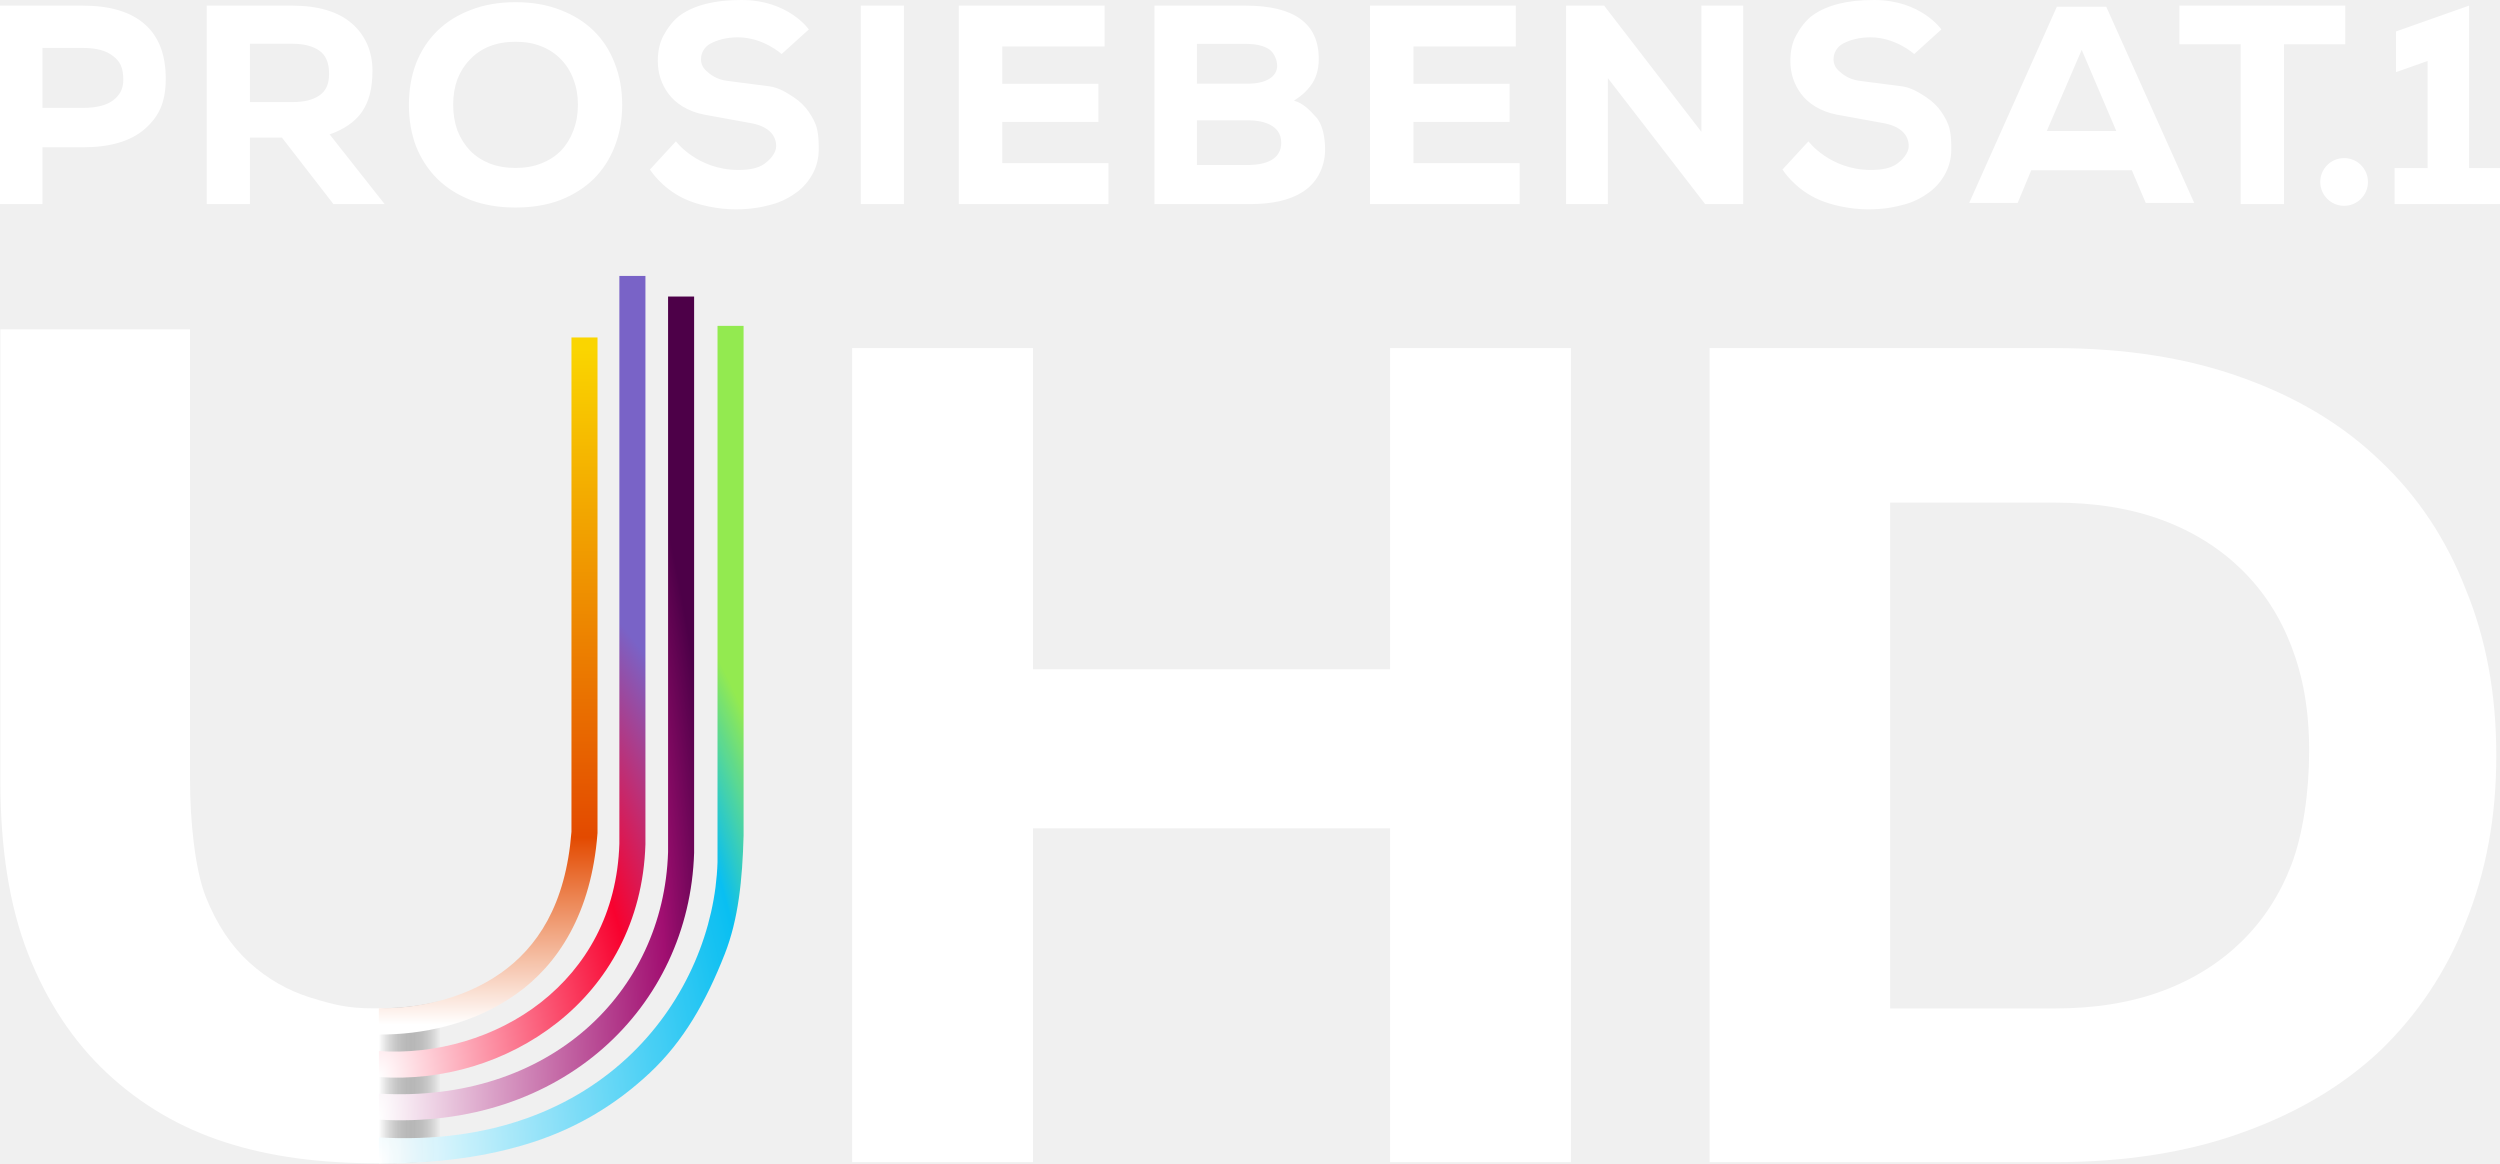
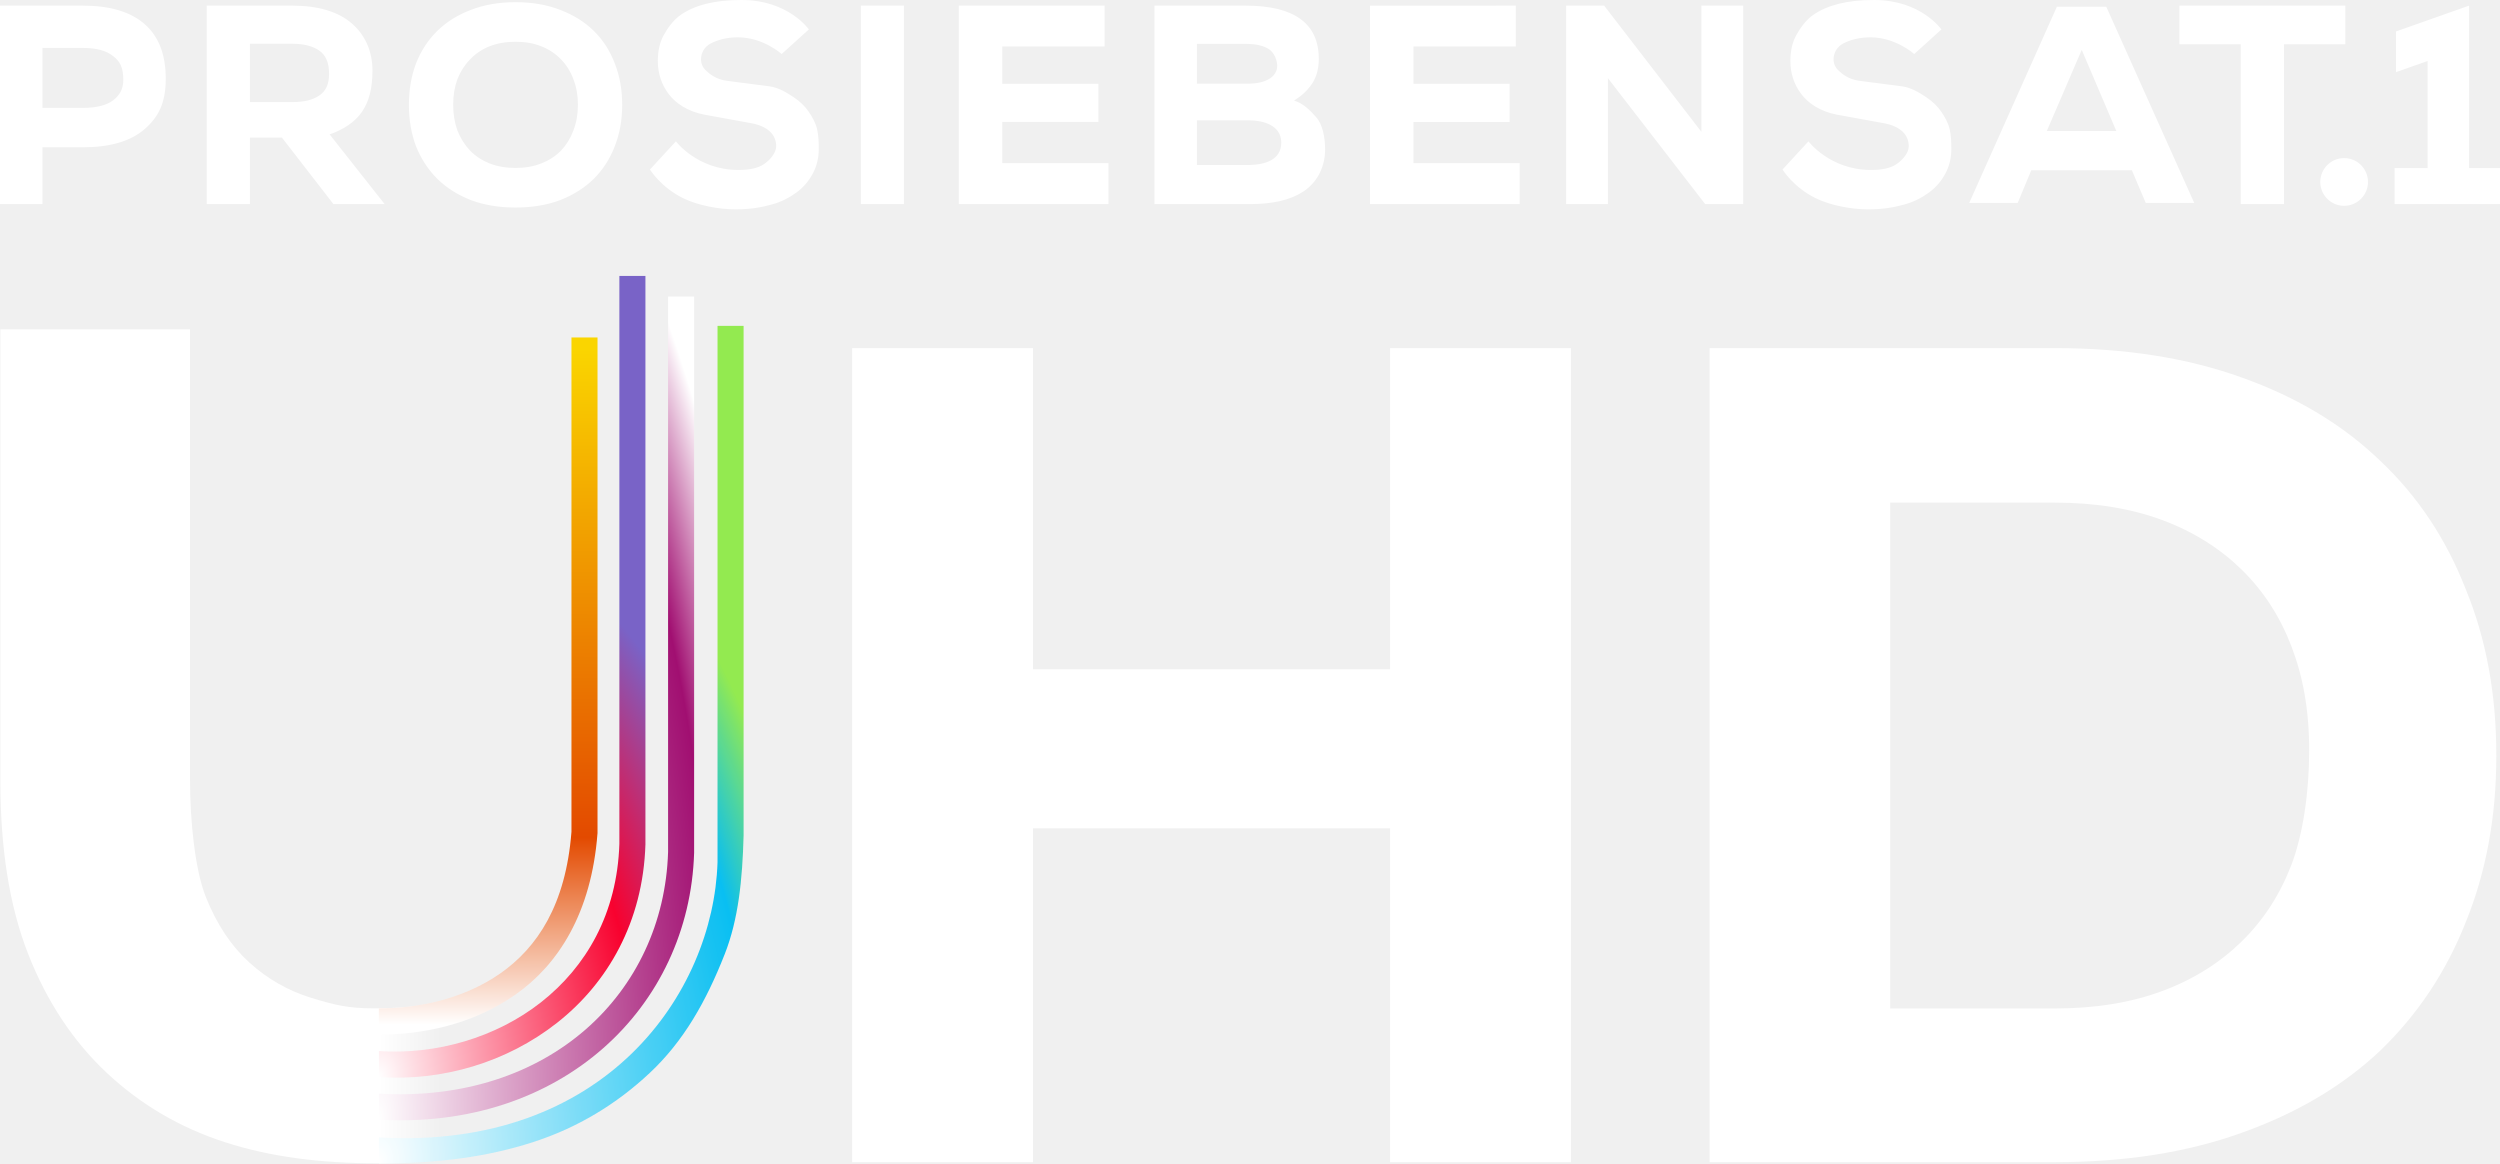
- <svg xmlns="http://www.w3.org/2000/svg" width="800" height="372.321" version="1.1" id="svg59">
-   <defs id="defs35">
+ <svg xmlns="http://www.w3.org/2000/svg" width="800" height="372.32" version="1.1">
+   <defs>
    <radialGradient id="c" cx="2615.8" cy="638.02" r="102.06" gradientTransform="matrix(2.9157,0,0,4.3514,-5011.1,-1933.6)" gradientUnits="userSpaceOnUse">
-       <stop offset="0" id="stop2" style="stop-color:#ffffff;stop-opacity:1" />
-       <stop stop-color="#f8022f" offset=".67" id="stop4" />
-       <stop stop-color="#7963c7" offset="1" id="stop6" />
+       <stop stop-color="#fff" offset="0" />
+       <stop stop-color="#f8022f" offset=".67" />
+       <stop stop-color="#7963c7" offset="1" />
    </radialGradient>
-     <radialGradient id="d" cx="2615.8" cy="680.86" r="120.72" gradientTransform="matrix(2.2107,0,0,6.7451,-3167.1,-3717.1)" gradientUnits="userSpaceOnUse">
-       <stop offset="0" id="stop9" style="stop-color:#ffffff;stop-opacity:1" />
-       <stop stop-color="#a10f71" offset=".835" id="stop11" />
-       <stop stop-color="#4d0048" offset="1" id="stop13" />
+     <radialGradient id="d" cx="2615.8" cy="680.86" r="120.72" gradientTransform="matrix(2.5874 0 0 7.1912 -4152.5 -4020.8)" gradientUnits="userSpaceOnUse">
+       <stop stop-color="#fff" offset="0" />
+       <stop stop-color="#a10f71" offset=".835" />
+       <stop stop-color="#fff" offset="1" />
    </radialGradient>
    <radialGradient id="e" cx="319.08" cy="728.12" r="139.92" gradientTransform="matrix(2.4769,0,0,4.1832,-471.24,-2136.9)" gradientUnits="userSpaceOnUse">
-       <stop offset="0" id="stop16" style="stop-color:#ffffff;stop-opacity:1" />
-       <stop stop-color="#00bdf2" offset=".841" id="stop18" />
-       <stop stop-color="#90ea4a" offset="1" id="stop20" />
+       <stop stop-color="#fff" offset="0" />
+       <stop stop-color="#00bdf2" offset=".841" />
+       <stop stop-color="#90ea4a" offset="1" />
    </radialGradient>
    <linearGradient id="a" x1="318.95" x2="366.43" y1="927.03" y2="927.03" gradientUnits="userSpaceOnUse">
-       <stop offset="0" id="stop23" style="stop-color:#ffffff;stop-opacity:1" />
-       <stop stop-color="#000" stop-opacity="0" offset="1" id="stop25" style="stop-color:#000000;stop-opacity:0" />
+       <stop stop-color="#fff" offset="0" />
+       <stop stop-color="#fff" stop-opacity="0" offset="1" />
    </linearGradient>
    <linearGradient id="b" x1="2582" x2="2579.9" y1="284.33" y2="802.36" gradientUnits="userSpaceOnUse">
-       <stop stop-color="#fad500" offset="0" id="stop28" />
-       <stop stop-color="#e34a00" offset=".722" id="stop30" />
-       <stop offset="1" id="stop32" style="stop-color:#ffffff;stop-opacity:1" />
+       <stop stop-color="#fad500" offset="0" />
+       <stop stop-color="#e34a00" offset=".722" />
+       <stop stop-color="#fff" offset="1" />
    </linearGradient>
  </defs>
-   <g stroke-width="1.352" aria-label="UHD" id="g51" transform="matrix(0.4170257,0,0,0.4170257,-11.78973,-7.181183)" style="display:inline">
-     <path d="M 682.16,284.326 H 820.93 V 530.75 h 273.993 V 284.326 h 138.769 V 908.99 h -138.77 V 652.83 H 820.93 V 908.99 H 682.16 Z m 922.659,0 c 54.048,0 101.913,7.523 143.588,22.568 42.326,15.045 77.816,36.408 106.471,64.091 28.652,27.08 50.467,59.879 65.444,98.394 15.628,37.913 23.442,80.34 23.442,127.279 v 0.902 c 0,46.338 -7.814,88.766 -23.442,127.279 -14.977,37.913 -36.792,70.711 -65.444,98.394 -28.651,27.08 -64.141,48.143 -106.471,63.188 -41.676,15.045 -89.537,22.568 -143.588,22.568 H 1340.113 V 284.326 Z m -126.157,506.73 h 126.157 c 31.256,0 58.932,-4.513 83.025,-13.54 24.093,-9.027 44.12,-21.826 60.56,-37.913 16.772,-16.412 29.344,-35.914 38.094,-58.675 8.834,-22.98 13.675,-55.682 13.675,-87.572 0,-31.89 -4.841,-57.356 -13.675,-80.335 -8.75,-22.76 -21.322,-42.263 -38.094,-58.675 -16.44,-16.087 -36.466,-28.886 -60.56,-37.913 -24.094,-9.027 -51.77,-13.54 -83.025,-13.54 h -126.157 z" id="path37" style="fill:#ffffff" />
-     <path transform="matrix(0.99999,0,0,0.99999,-0.065,0)" d="m 28.637,269.91 v 346.74 c 0,51.153 6.746,95.529 21.352,132.7 14.484,36.858 34.82,67.256 60.34,91.174 25.849,24.227 56.23,42.098 90.977,53.26 34.571,11.106 72.411,16.117 117.78,16.117 16.784,0 32.259,-0.959 47.197,-2.408 v -122.41 c -16.171,4.572 -33.089,5.885 -51.256,5.885 -19.65,0 -30.128,-2.622 -48.049,-8.125 -17.356,-5.33 -33.248,-14.287 -47.344,-27.08 -13.756,-12.485 -25.022,-29.251 -33.42,-50.422 -8.313,-20.96 -12.068,-58.417 -12.068,-89.711 V 269.92 Z" fill="url(#a)" id="path39" style="fill:url(#a)" />
-     <g color="#ffffff" id="g49">
-       <path d="m 2763.3,276.2 v 378.6 c -4.357,56.154 -26.314,88.728 -54.356,108.39 -28.084,19.691 -63.281,27.053 -93.182,26.834 V 810.1 c 32.819,0.24 71.892,-7.599 104.64,-30.562 32.751,-22.964 58.16,-62.436 62.83,-123.46 l 0.029,-0.38 v -379.5 z" fill="url(#b)" style="fill:url(#b);-inkscape-stroke:none" transform="matrix(1.0018,0,0,1.0018,-2301.5,-0.515)" id="path41" />
-       <path d="m 2800,229.06 v 434.89 c -1.683,53.715 -25.537,94.325 -60.01,121.44 -34.485,27.126 -80.508,40.336 -124.15,37.393 v 19.918 c 48.531,3.274 97.825,-11.208 136.49,-41.619 38.665,-30.411 65.788,-77.161 67.628,-136.58 v -1.449 -433.99 z" fill="url(#c)" style="fill:url(#c);-inkscape-stroke:none" transform="matrix(1.0018,0,0,1.0018,-2301.5,-0.515)" id="path43" />
-       <path d="m 2837.3,244.84 v 425.53 c -3.366,107.86 -90.981,192.53 -221.49,185.02 v 19.932 c 139.89,8.053 237.78,-85.932 241.44,-204.38 v -426.1 z" fill="url(#d)" style="fill:url(#d);-inkscape-stroke:none" transform="matrix(1.0018,0,0,1.0018,-2301.5,-0.515)" id="path45" />
-       <path transform="matrix(0.99999,0,0,0.99999,-0.065,0)" d="m 578.92,267.27 v 411.69 c -3.134,99.943 -85.994,221 -259.83,211.07 v 20 c 45.369,0 83.206,-5.143 117.78,-16.248 34.746,-11.162 64.529,-29.342 90.049,-53.26 25.849,-24.227 43.135,-54.528 57.535,-91.174 10.532,-26.802 13.575,-57.157 14.477,-91.014 v -391.07 z" fill="url(#e)" opacity="0.959" style="fill:url(#e);-inkscape-stroke:none" id="path47" />
+   <g transform="matrix(.41703 0 0 .41703 -11.79 -7.1812)" stroke-width="1.352" aria-label="UHD">
+     <path d="m682.16 284.33h138.77v246.42h273.99v-246.42h138.77v624.66h-138.77v-256.16h-273.99v256.16h-138.77zm922.66 0c54.048 0 101.91 7.523 143.59 22.568 42.326 15.045 77.816 36.408 106.47 64.091 28.652 27.08 50.467 59.879 65.444 98.394 15.628 37.913 23.442 80.34 23.442 127.28v0.902c0 46.338-7.814 88.766-23.442 127.28-14.977 37.913-36.792 70.711-65.444 98.394-28.651 27.08-64.141 48.143-106.47 63.188-41.676 15.045-89.537 22.568-143.59 22.568h-264.71v-624.66zm-126.16 506.73h126.16c31.256 0 58.932-4.513 83.025-13.54s44.12-21.826 60.56-37.913c16.772-16.412 29.344-35.914 38.094-58.675 8.834-22.98 13.675-55.682 13.675-87.572s-4.841-57.356-13.675-80.335c-8.75-22.76-21.322-42.263-38.094-58.675-16.44-16.087-36.466-28.886-60.56-37.913s-51.77-13.54-83.025-13.54h-126.16z" fill="#fff" />
+     <path transform="matrix(.99999 0 0 .99999 -.065 0)" d="m28.637 269.91v346.74c0 51.153 6.746 95.529 21.352 132.7 14.484 36.858 34.82 67.256 60.34 91.174 25.849 24.227 56.23 42.098 90.977 53.26 34.571 11.106 72.411 16.117 117.78 16.117 16.784 0 32.259-0.959 47.197-2.408v-122.41c-16.171 4.572-33.089 5.885-51.256 5.885-19.65 0-30.128-2.622-48.049-8.125-17.356-5.33-33.248-14.287-47.344-27.08-13.756-12.485-25.022-29.251-33.42-50.422-8.313-20.96-12.068-58.417-12.068-89.711v-345.71z" fill="url(#a)" />
+     <g color="#ffffff">
+       <path transform="matrix(1.0018 0 0 1.0018 -2301.5 -.515)" d="m2763.3 276.2v378.6c-4.357 56.154-26.314 88.728-54.356 108.39-28.084 19.691-63.281 27.053-93.182 26.834v20.076c32.819 0.24 71.892-7.599 104.64-30.562 32.751-22.964 58.16-62.436 62.83-123.46l0.029-0.38v-379.5z" fill="url(#b)" style="-inkscape-stroke:none" />
+       <path transform="matrix(1.0018 0 0 1.0018 -2301.5 -.515)" d="m2800 229.06v434.89c-1.683 53.715-25.537 94.325-60.01 121.44-34.485 27.126-80.508 40.336-124.15 37.393v19.918c48.531 3.274 97.825-11.208 136.49-41.619s65.788-77.161 67.628-136.58v-435.44z" fill="url(#c)" style="-inkscape-stroke:none" />
+       <path transform="matrix(1.0018 0 0 1.0018 -2301.5 -.515)" d="m2837.3 244.84v425.53c-3.366 107.86-90.981 192.53-221.49 185.02v19.932c139.89 8.053 237.78-85.932 241.44-204.38v-426.1z" fill="url(#d)" style="-inkscape-stroke:none" />
+       <path transform="matrix(.99999 0 0 .99999 -.065 0)" d="m578.92 267.27v411.69c-3.134 99.943-85.994 221-259.83 211.07v20c45.369 0 83.206-5.143 117.78-16.248 34.746-11.162 64.529-29.342 90.049-53.26 25.849-24.227 43.135-54.528 57.535-91.174 10.532-26.802 13.575-57.157 14.477-91.014v-391.07z" fill="url(#e)" opacity=".959" style="-inkscape-stroke:none" />
    </g>
  </g>
-   <g stroke-width="0.825" aria-label="PROSIEBENSAT.1" id="g57" transform="matrix(0.4170257,0,0,0.4170257,-11.78973,-7.181183)" style="fill:#ffffff">
-     <path d="m 91.858,21.539 c 20.979,0 36.788,4.81 47.534,14.304 10.673,9.43 16.065,23.253 16.065,41.702 0,18.449 -5.355,29.22 -16.065,38.609 -10.71,9.39 -26.554,14.084 -47.534,14.084 H 60.84 v 43.585 H 28.271 V 21.543 Z m 23.107,38.63 C 109.83,56.061 102.128,54.007 91.858,54.007 H 60.84 v 45.996 h 31.018 c 10.27,0 17.972,-1.907 23.107,-5.721 5.282,-3.962 7.922,-8.928 7.922,-15.796 0,-9.633 -2.64,-14.356 -7.922,-18.317 z M 284.13,173.82 244.622,122.825 H 220.064 V 173.82 H 186.896 V 21.54 h 65.719 c 19.659,0 35.42,4.621 45.836,13.864 10.416,9.096 15.625,21.786 15.625,35.907 0,14.121 -2.714,23.95 -8.142,31.873 -5.429,7.776 -14.147,13.497 -24.71,17.165 l 42.186,53.476 z M 220.064,50.8 v 44.756 h 32.551 c 8.803,0 15.732,-1.637 20.686,-5.061 5.023,-3.472 7.482,-8.446 7.482,-16.772 0,-8.325 -2.494,-14.12 -7.482,-17.641 C 268.313,52.561 261.418,50.8 252.615,50.8 Z M 342.04,97.644 c 0,-11.627 1.836,-22.19 5.509,-31.873 3.825,-9.683 9.258,-17.972 16.297,-24.867 7.039,-6.895 15.608,-12.25 25.708,-16.065 10.099,-3.961 21.5,-5.942 34.315,-5.942 12.815,0 24.216,1.98 34.315,5.942 10.099,3.814 18.669,9.17 25.708,16.065 7.039,6.895 12.395,15.184 16.067,24.867 3.825,9.683 5.738,20.246 5.738,31.873 0,11.627 -1.913,22.263 -5.738,31.946 -3.673,9.536 -9.029,17.825 -16.067,24.867 -7.04,6.895 -15.608,12.324 -25.708,16.285 -10.1,3.814 -21.5,5.722 -34.315,5.722 -12.815,0 -24.216,-1.908 -34.315,-5.722 -10.1,-3.961 -18.67,-9.39 -25.708,-16.285 -7.04,-7.042 -12.471,-15.331 -16.297,-24.867 -3.673,-9.683 -5.509,-20.319 -5.509,-31.946 z m 37.184,19.622 c 2.295,5.868 5.509,11.003 9.64,15.404 4.132,4.255 9.105,7.556 14.92,9.903 5.968,2.347 12.624,3.52 20.084,3.52 7.46,0 14.04,-1.173 19.855,-3.52 5.968,-2.348 11.018,-5.648 15.15,-9.903 4.131,-4.401 7.268,-9.536 9.41,-15.404 2.296,-6.015 3.443,-12.544 3.443,-19.696 0,-7.152 -1.147,-13.607 -3.443,-19.476 -2.142,-5.868 -5.279,-10.93 -9.41,-15.184 -4.132,-4.401 -9.182,-7.776 -15.15,-10.123 -5.814,-2.347 -12.395,-3.521 -19.855,-3.521 -7.46,0 -14.116,1.174 -20.084,3.521 -5.814,2.347 -10.788,5.722 -14.92,10.123 -4.131,4.255 -7.345,9.316 -9.64,15.184 -2.142,5.868 -3.213,12.324 -3.213,19.476 0,7.152 1.07,13.681 3.213,19.696 z M 628.05,58.679 c 0,0 -14.106,-12.82 -33.6,-12.82 -8.693,0 -15.677,2.025 -20.796,4.696 -5.004,2.611 -7.482,7.441 -7.482,12.136 0,3.375 1.286,6.345 3.961,8.803 2.754,2.53 7.539,6.66 16.014,7.754 l 32.268,4.17 c 7.591,0.982 13.882,5.128 18.746,8.322 4.966,3.261 8.791,7.025 11.663,11.223 2.85,4.166 5.363,8.62 6.476,13.59 1.088,4.862 1.226,9.884 1.226,15.019 0,7.042 -1.597,13.32 -4.621,18.926 -2.991,5.544 -7.007,10.39 -12.324,14.304 -5.247,3.862 -11.606,7.312 -18.96,9.297 -7.317,1.976 -15.37,3.764 -28.023,3.764 -12.653,0 -28.817,-3.007 -40.071,-8.524 C 535.261,160.875 527,147.3 527,147.3 l 19.913,-21.624 c 0,0 16.31,21.816 47.684,21.961 8.84,0.041 15.379,-1.45 19.769,-4.401 4.56,-3.064 9.491,-8.515 9.491,-13.796 0,-8.656 -6.096,-15.153 -18.705,-17.605 -12.186,-2.37 -24.373,-4.292 -36.559,-6.662 -12.749,-2.48 -21.989,-8.737 -27.417,-16.072 -5.428,-7.336 -8.142,-15.698 -8.142,-25.087 0,-7.483 1.41,-14.041 4.4,-19.586 3.025,-5.606 7.662,-11.984 13.114,-15.764 5.551,-3.85 12.173,-6.693 19.806,-8.583 7.771,-1.924 16.285,-2.86 27.03,-2.86 35.908,0 51.535,22.585 51.535,22.585 z M 688.82,173.82 V 21.54 h 33.086 V 173.82 Z M 875.88,21.539 v 31.326 h -78.523 v 28.658 h 73.761 v 29.283 h -73.761 v 31.582 h 81.477 v 31.435 H 763.984 V 21.543 Z m 145.32,72.923 c 6.775,1.815 11.946,7.029 16.788,12.457 4.988,5.282 7.081,15.262 7.081,25.091 0,7.482 -1.923,13.937 -4.858,19.366 -2.934,5.282 -6.968,9.61 -12.103,12.984 -4.988,3.228 -11.003,5.648 -18.045,7.262 -6.895,1.467 -14.304,2.2 -22.226,2.2 H 914.132 V 21.543 h 69.964 c 37.411,0 56.387,13.793 56.116,41.373 -0.075,7.64 -1.993,14.73 -6.602,20.549 -2.793,3.526 -5.613,6.641 -12.409,11.003 z M 946.7,50.89 v 30.55 h 38.715 c 6.895,0 12.41,-1.15 16.505,-3.521 4.268,-2.471 6.382,-6.162 6.382,-10.167 0,-4.005 -2.054,-9.893 -6.162,-12.68 -4.108,-2.788 -10.123,-4.181 -18.045,-4.181 z m 0,92.943 h 40.068 c 12.268,-0.278 24.701,-3.85 24.647,-17.274 -0.054,-13.423 -14.123,-16.922 -24.427,-16.996 H 946.7 Z M 1191.4,21.539 v 31.326 h -78.523 v 28.658 h 73.761 v 29.283 h -73.761 v 31.582 h 81.477 v 31.435 h -114.85 V 21.543 Z m 142.4,0 h 32.077 v 152.28 h -29.181 l -74.623,-96.608 v 96.608 h -32.077 V 21.539 h 29.181 l 74.623,96.828 z m 205.5,151.411 67.264,-150.54 h 37.925 l 67.502,150.54 h -37.21 l -10.662,-25.071 h -77.204 l -10.406,25.071 z m 112.88,-55.213 -26.533,-62.261 -26.791,62.261 z M 1827.9,21.539 v 29.633 h -47.028 v 122.65 h -33.236 V 51.172 h -47.028 V 21.539 Z m 38.9,19.815 56.08,-19.815 v 124.64 h 23.738 v 27.645 h -80.9 v -27.645 h 25.339 V 64.015 l -24.257,8.57 z m -369.7,17.325 c 0,0 -14.106,-12.82 -33.6,-12.82 -8.693,0 -15.677,2.025 -20.796,4.696 -5.004,2.611 -7.482,7.441 -7.482,12.136 0,3.375 1.286,6.345 3.96,8.803 2.755,2.53 7.54,6.66 16.015,7.754 l 32.268,4.17 c 7.591,0.982 13.882,5.128 18.746,8.322 4.966,3.261 8.791,7.025 11.663,11.223 2.85,4.166 5.363,8.62 6.476,13.59 1.088,4.862 1.226,9.884 1.226,15.019 0,7.042 -1.597,13.32 -4.621,18.926 -2.991,5.544 -7.007,10.39 -12.324,14.304 -5.247,3.862 -11.606,7.312 -18.96,9.297 -7.318,1.976 -15.37,3.764 -28.024,3.764 -12.654,0 -28.817,-3.007 -40.071,-8.524 -17.266,-8.464 -25.527,-22.04 -25.527,-22.04 l 19.913,-21.624 c 0,0 16.31,21.816 47.684,21.961 8.839,0.041 15.379,-1.45 19.769,-4.401 4.559,-3.064 9.49,-8.515 9.49,-13.796 0,-8.656 -6.096,-15.153 -18.704,-17.605 -12.186,-2.37 -24.373,-4.292 -36.56,-6.662 -12.748,-2.48 -21.988,-8.737 -27.416,-16.072 -5.428,-7.336 -8.143,-15.698 -8.143,-25.087 0,-7.483 1.41,-14.041 4.402,-19.586 3.024,-5.606 7.66,-11.984 13.113,-15.764 5.55,-3.85 12.173,-6.693 19.806,-8.583 7.771,-1.924 16.285,-2.86 27.03,-2.86 35.908,0 51.535,22.585 51.535,22.585 z" id="path53" style="fill:#ffffff" />
-     <path d="m 1845.3,156.84 a 18.305,18.305 0 0 1 -18.305,18.305 18.305,18.305 0 0 1 -18.305,-18.305 18.305,18.305 0 0 1 18.305,-18.305 18.305,18.305 0 0 1 18.305,18.305 z" paint-order="stroke markers fill" id="path55" style="fill:#ffffff" />
+   <g transform="matrix(.41703 0 0 .41703 -11.79 -7.1812)" fill="#fff" stroke-width=".825" aria-label="PROSIEBENSAT.1">
+     <path d="m91.858 21.539c20.979 0 36.788 4.81 47.534 14.304 10.673 9.43 16.065 23.253 16.065 41.702s-5.355 29.22-16.065 38.609c-10.71 9.39-26.554 14.084-47.534 14.084h-31.018v43.585h-32.569v-152.28zm23.107 38.63c-5.135-4.108-12.837-6.162-23.107-6.162h-31.018v45.996h31.018c10.27 0 17.972-1.907 23.107-5.721 5.282-3.962 7.922-8.928 7.922-15.796 0-9.633-2.64-14.356-7.922-18.317zm169.16 113.65-39.508-50.995h-24.558v50.995h-33.168v-152.28h65.719c19.659 0 35.42 4.621 45.836 13.864 10.416 9.096 15.625 21.786 15.625 35.907s-2.714 23.95-8.142 31.873c-5.429 7.776-14.147 13.497-24.71 17.165l42.186 53.476zm-64.066-123.02v44.756h32.551c8.803 0 15.732-1.637 20.686-5.061 5.023-3.472 7.482-8.446 7.482-16.772 0-8.325-2.494-14.12-7.482-17.641s-11.883-5.282-20.686-5.282zm121.98 46.844c0-11.627 1.836-22.19 5.509-31.873 3.825-9.683 9.258-17.972 16.297-24.867s15.608-12.25 25.708-16.065c10.099-3.961 21.5-5.942 34.315-5.942s24.216 1.98 34.315 5.942c10.099 3.814 18.669 9.17 25.708 16.065s12.395 15.184 16.067 24.867c3.825 9.683 5.738 20.246 5.738 31.873s-1.913 22.263-5.738 31.946c-3.673 9.536-9.029 17.825-16.067 24.867-7.04 6.895-15.608 12.324-25.708 16.285-10.1 3.814-21.5 5.722-34.315 5.722s-24.216-1.908-34.315-5.722c-10.1-3.961-18.67-9.39-25.708-16.285-7.04-7.042-12.471-15.331-16.297-24.867-3.673-9.683-5.509-20.319-5.509-31.946zm37.184 19.622c2.295 5.868 5.509 11.003 9.64 15.404 4.132 4.255 9.105 7.556 14.92 9.903 5.968 2.347 12.624 3.52 20.084 3.52s14.04-1.173 19.855-3.52c5.968-2.348 11.018-5.648 15.15-9.903 4.131-4.401 7.268-9.536 9.41-15.404 2.296-6.015 3.443-12.544 3.443-19.696s-1.147-13.607-3.443-19.476c-2.142-5.868-5.279-10.93-9.41-15.184-4.132-4.401-9.182-7.776-15.15-10.123-5.814-2.347-12.395-3.521-19.855-3.521s-14.116 1.174-20.084 3.521c-5.814 2.347-10.788 5.722-14.92 10.123-4.131 4.255-7.345 9.316-9.64 15.184-2.142 5.868-3.213 12.324-3.213 19.476s1.07 13.681 3.213 19.696zm248.83-58.587s-14.106-12.82-33.6-12.82c-8.693 0-15.677 2.025-20.796 4.696-5.004 2.611-7.482 7.441-7.482 12.136 0 3.375 1.286 6.345 3.961 8.803 2.754 2.53 7.539 6.66 16.014 7.754l32.268 4.17c7.591 0.982 13.882 5.128 18.746 8.322 4.966 3.261 8.791 7.025 11.663 11.223 2.85 4.166 5.363 8.62 6.476 13.59 1.088 4.862 1.226 9.884 1.226 15.019 0 7.042-1.597 13.32-4.621 18.926-2.991 5.544-7.007 10.39-12.324 14.304-5.247 3.862-11.606 7.312-18.96 9.297-7.317 1.976-15.37 3.764-28.023 3.764s-28.817-3.007-40.071-8.524c-17.266-8.464-25.527-22.039-25.527-22.039l19.913-21.624s16.31 21.816 47.684 21.961c8.84 0.041 15.379-1.45 19.769-4.401 4.56-3.064 9.491-8.515 9.491-13.796 0-8.656-6.096-15.153-18.705-17.605-12.186-2.37-24.373-4.292-36.559-6.662-12.749-2.48-21.989-8.737-27.417-16.072-5.428-7.336-8.142-15.698-8.142-25.087 0-7.483 1.41-14.041 4.4-19.586 3.025-5.606 7.662-11.984 13.114-15.764 5.551-3.85 12.173-6.693 19.806-8.583 7.771-1.924 16.285-2.86 27.03-2.86 35.908 0 51.535 22.585 51.535 22.585zm60.77 115.14v-152.28h33.086v152.28zm187.06-152.28v31.326h-78.523v28.658h73.761v29.283h-73.761v31.582h81.477v31.435h-114.85v-152.28zm145.32 72.923c6.775 1.815 11.946 7.029 16.788 12.457 4.988 5.282 7.081 15.262 7.081 25.091 0 7.482-1.923 13.937-4.858 19.366-2.934 5.282-6.968 9.61-12.103 12.984-4.988 3.228-11.003 5.648-18.045 7.262-6.895 1.467-14.304 2.2-22.226 2.2h-73.705v-152.28h69.964c37.411 0 56.387 13.793 56.116 41.373-0.075 7.64-1.993 14.73-6.602 20.549-2.793 3.526-5.613 6.641-12.409 11.003zm-74.5-43.572v30.55h38.715c6.895 0 12.41-1.15 16.505-3.521 4.268-2.471 6.382-6.162 6.382-10.167s-2.054-9.893-6.162-12.68c-4.108-2.788-10.123-4.181-18.045-4.181zm0 92.943h40.068c12.268-0.278 24.701-3.85 24.647-17.274-0.054-13.423-14.123-16.922-24.427-16.996h-40.288zm244.7-122.29v31.326h-78.523v28.658h73.761v29.283h-73.761v31.582h81.477v31.435h-114.85v-152.28zm142.4 0h32.077v152.28h-29.181l-74.623-96.608v96.608h-32.077v-152.28h29.181l74.623 96.828zm205.5 151.41 67.264-150.54h37.925l67.502 150.54h-37.21l-10.662-25.071h-77.204l-10.406 25.071zm112.88-55.213-26.533-62.261-26.791 62.261zm175.72-96.198v29.633h-47.028v122.65h-33.236v-122.65h-47.028v-29.633zm38.9 19.815 56.08-19.815v124.64h23.738v27.645h-80.9v-27.645h25.339v-82.164l-24.257 8.57zm-369.7 17.325s-14.106-12.82-33.6-12.82c-8.693 0-15.677 2.025-20.796 4.696-5.004 2.611-7.482 7.441-7.482 12.136 0 3.375 1.286 6.345 3.96 8.803 2.755 2.53 7.54 6.66 16.015 7.754l32.268 4.17c7.591 0.982 13.882 5.128 18.746 8.322 4.966 3.261 8.791 7.025 11.663 11.223 2.85 4.166 5.363 8.62 6.476 13.59 1.088 4.862 1.226 9.884 1.226 15.019 0 7.042-1.597 13.32-4.621 18.926-2.991 5.544-7.007 10.39-12.324 14.304-5.247 3.862-11.606 7.312-18.96 9.297-7.318 1.976-15.37 3.764-28.024 3.764s-28.817-3.007-40.071-8.524c-17.266-8.464-25.527-22.04-25.527-22.04l19.913-21.624s16.31 21.816 47.684 21.961c8.839 0.041 15.379-1.45 19.769-4.401 4.559-3.064 9.49-8.515 9.49-13.796 0-8.656-6.096-15.153-18.704-17.605-12.186-2.37-24.373-4.292-36.56-6.662-12.748-2.48-21.988-8.737-27.416-16.072-5.428-7.336-8.143-15.698-8.143-25.087 0-7.483 1.41-14.041 4.402-19.586 3.024-5.606 7.66-11.984 13.113-15.764 5.55-3.85 12.173-6.693 19.806-8.583 7.771-1.924 16.285-2.86 27.03-2.86 35.908 0 51.535 22.585 51.535 22.585z" />
+     <path d="m1845.3 156.84a18.305 18.305 0 0 1-18.305 18.305 18.305 18.305 0 0 1-18.305-18.305 18.305 18.305 0 0 1 18.305-18.305 18.305 18.305 0 0 1 18.305 18.305z" paint-order="stroke markers fill" />
  </g>
</svg>
